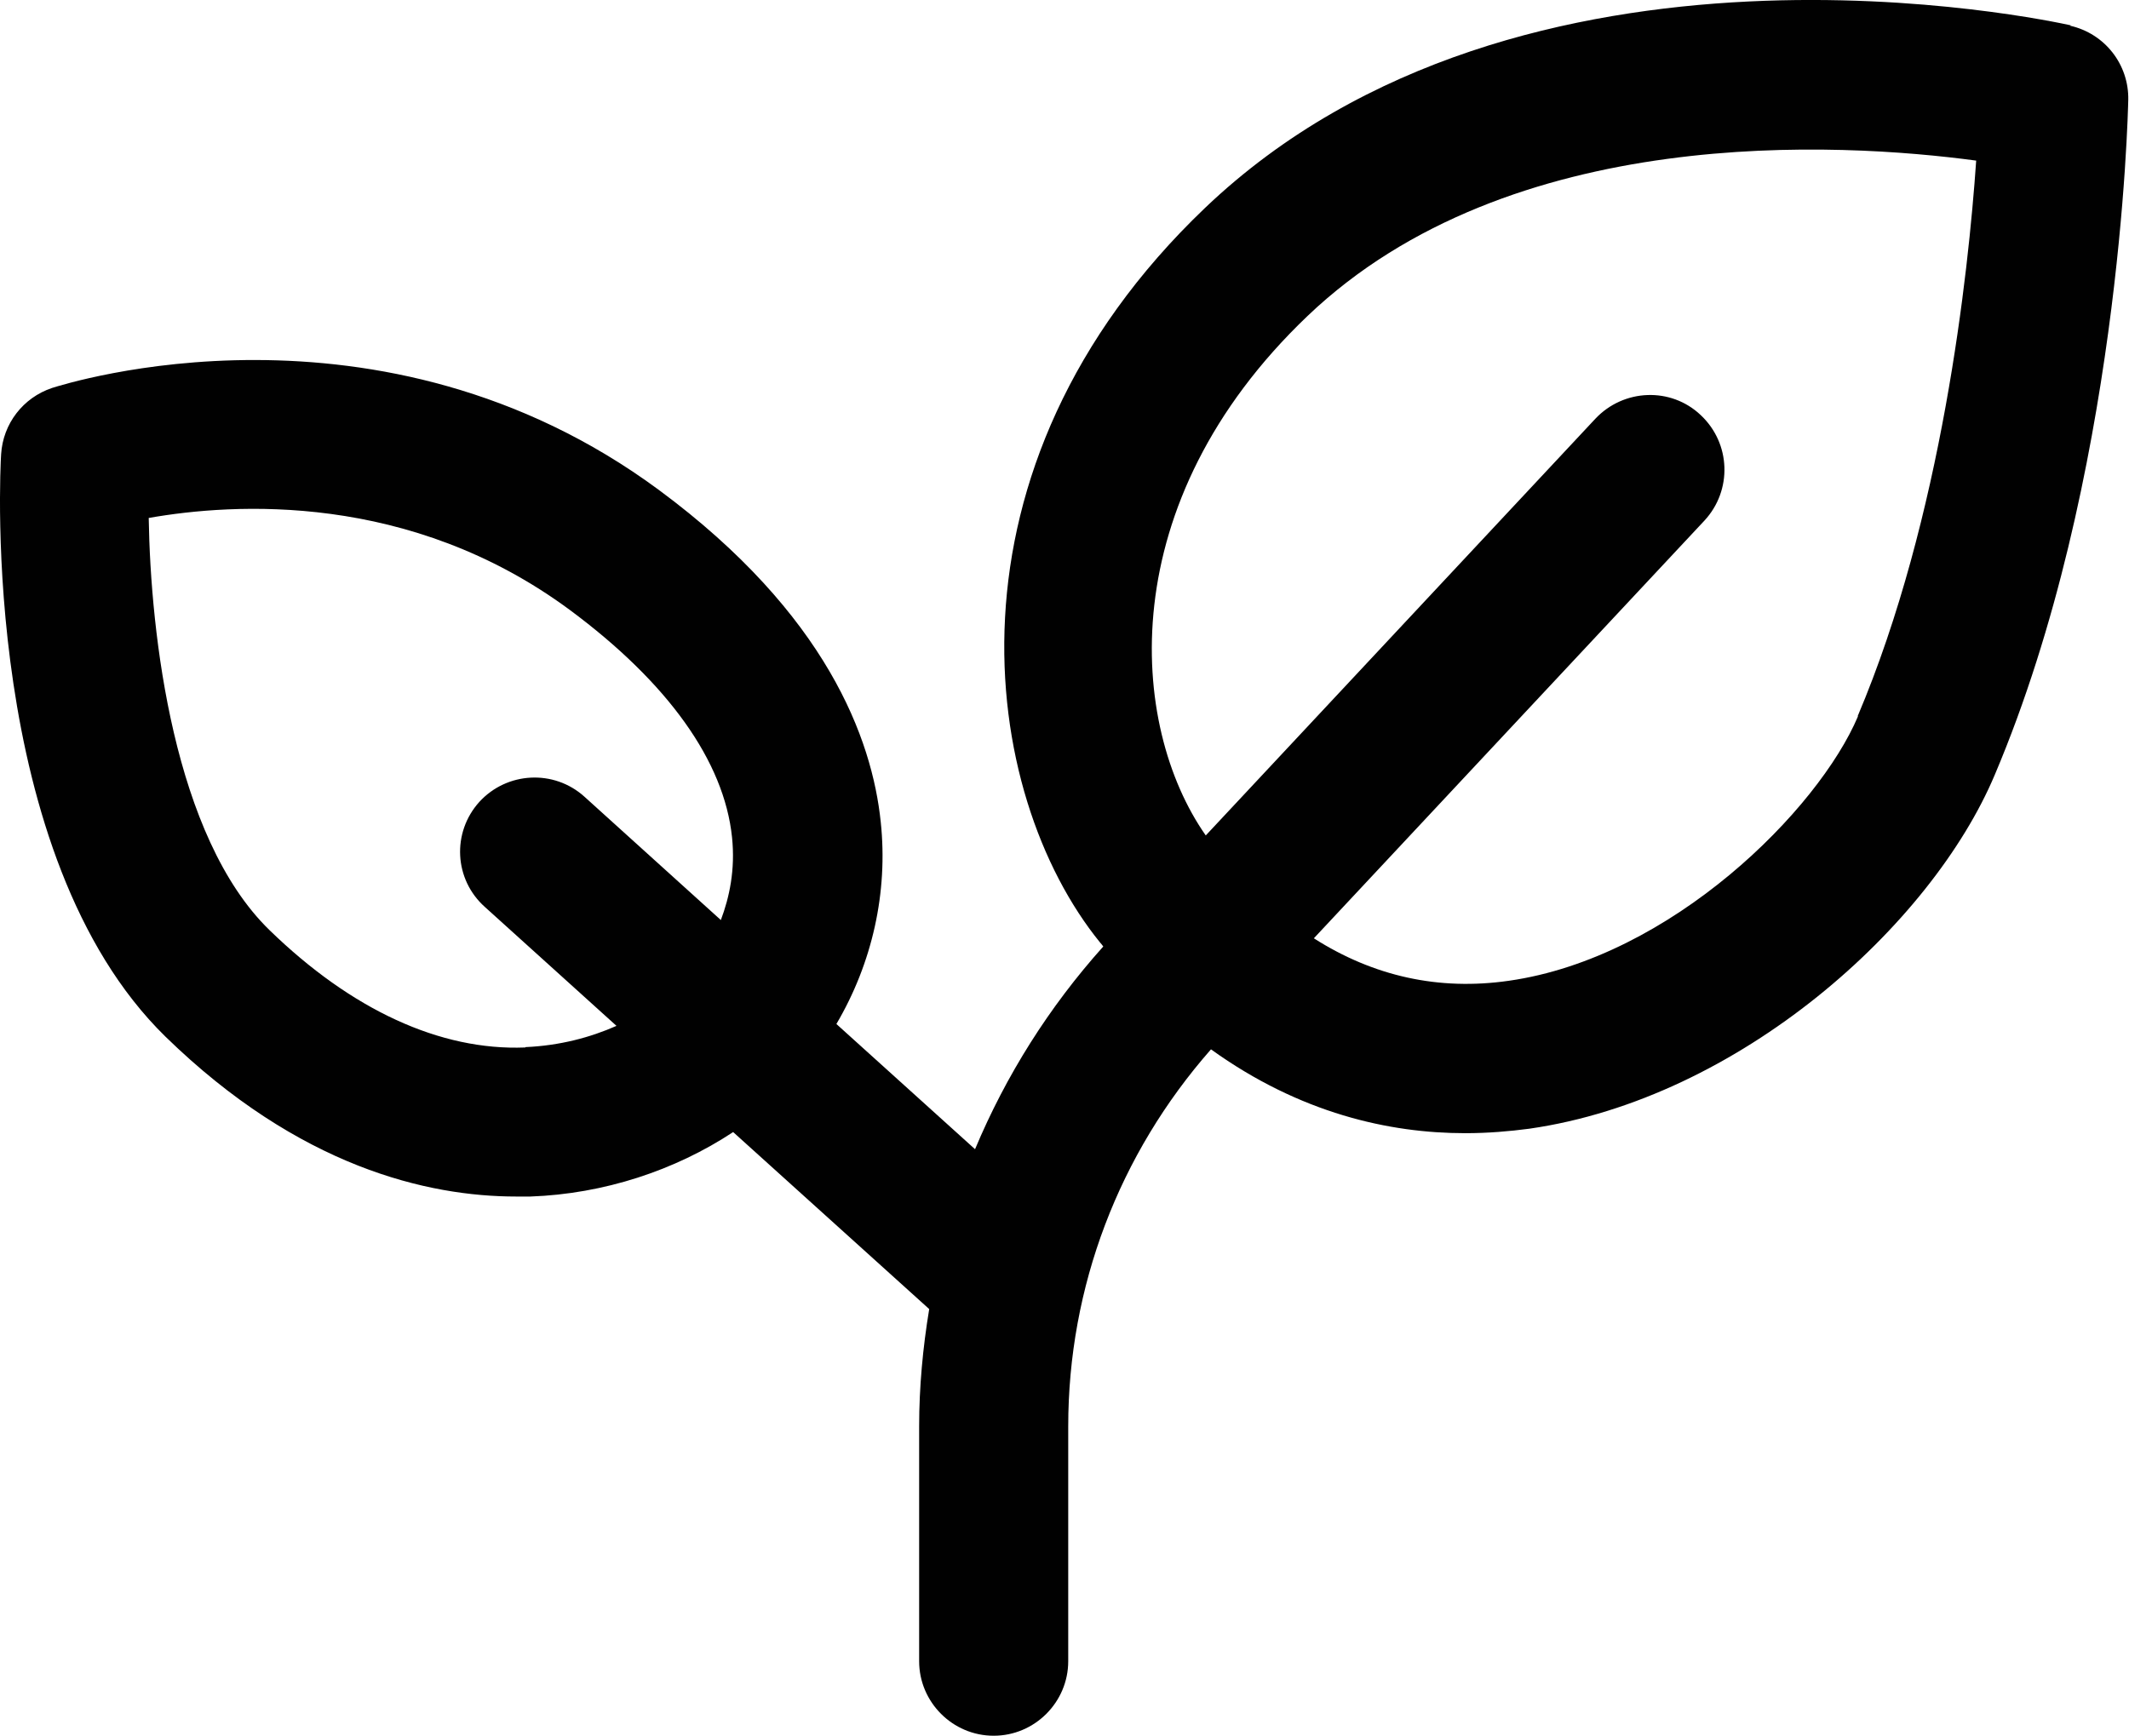
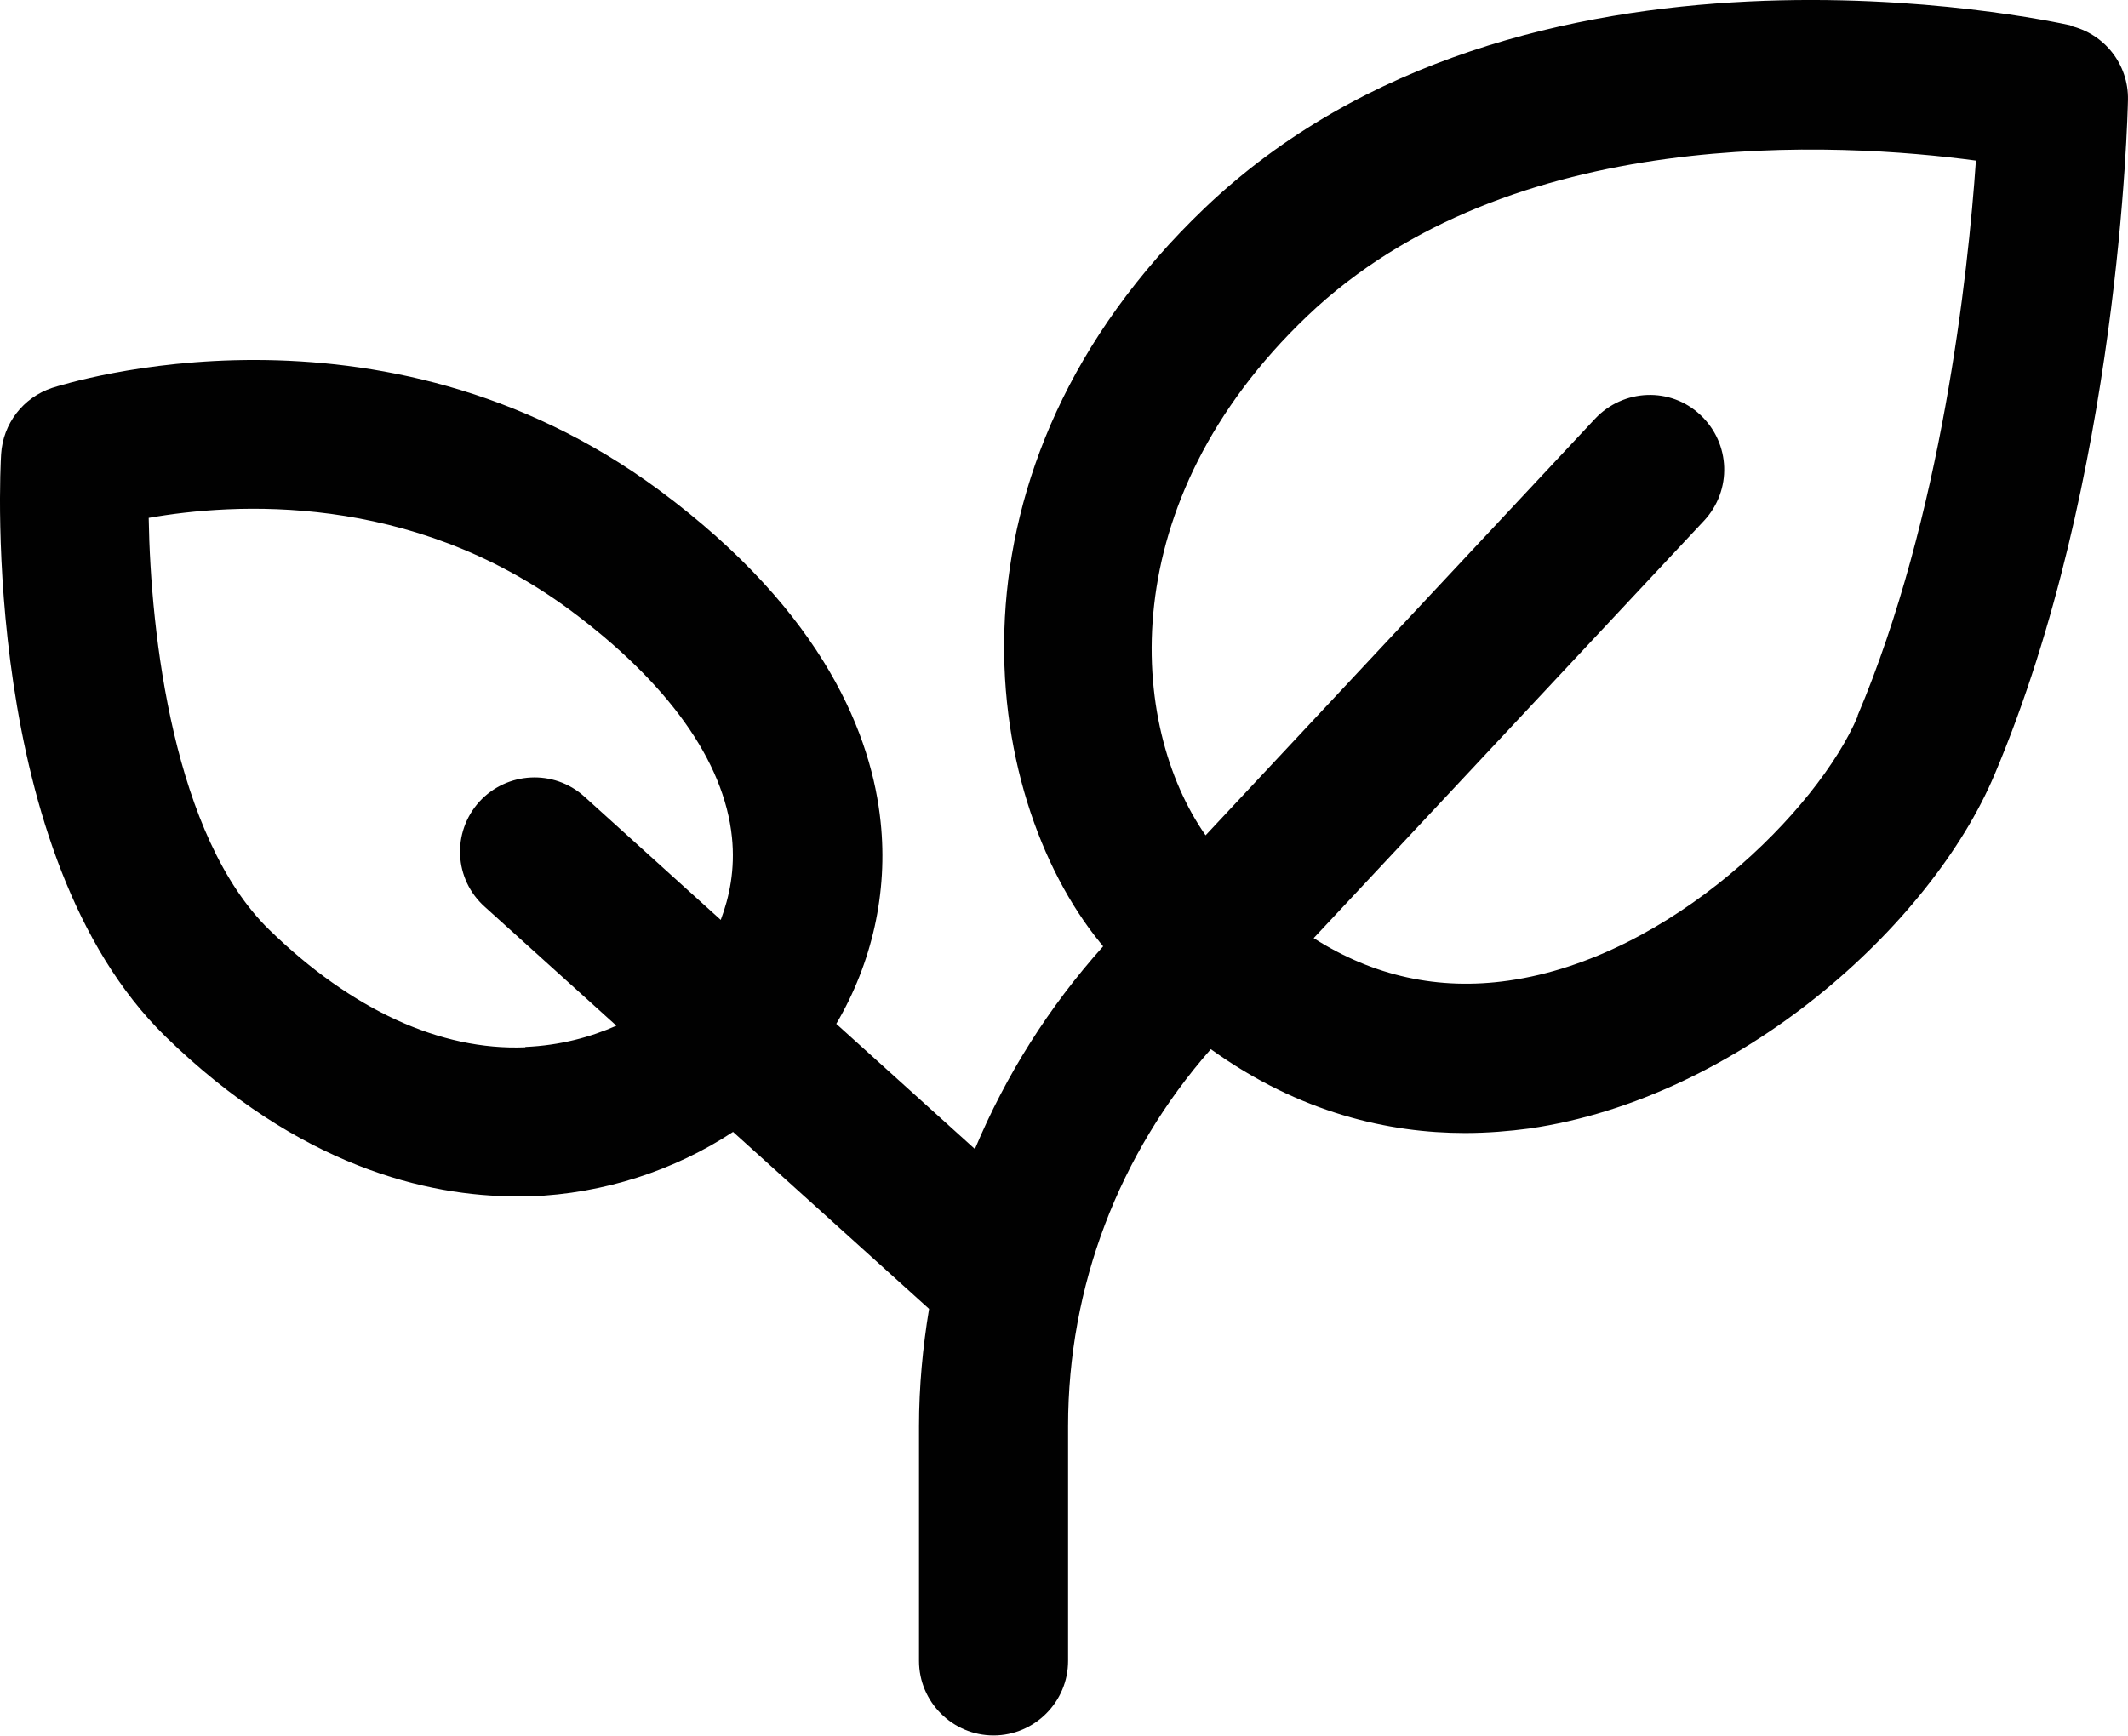
- <svg xmlns="http://www.w3.org/2000/svg" id="Ebene_2" viewBox="0 0 57.12 46.58">
-   <defs>
-     <style>.cls-1{fill:#010101;}</style>
+ <svg xmlns="http://www.w3.org/2000/svg" id="Ebene_2" viewBox="0 0 57.101 46.58" version="1.1" width="57.101" height="46.58">
+   <defs id="defs1">
+     <style id="style1">.cls-1{fill:#010101;}</style>
  </defs>
-   <path class="cls-1" d="M55.56.68c-.6-.13-14.73-3.21-23.23,4.9-7.32,6.99-6.05,15.74-2.81,19.72.03.03.05.06.08.1-1.46,1.63-2.61,3.46-3.44,5.44l-3.72-3.36c.96-1.63,1.39-3.53,1.19-5.42-.23-2.23-1.45-5.58-5.95-8.91C10.18,7.61,1.76,10.3,1.4,10.41c-.78.26-1.32.96-1.37,1.78-.03.44-.56,10.77,4.41,15.63,3.59,3.5,7.04,4.29,9.41,4.29.13,0,.26,0,.38,0,1.97-.07,3.88-.7,5.44-1.73l5.26,4.75c-.17,1.03-.27,2.09-.27,3.15v6.3c0,1.1.9,2,2,2s2-.9,2-2v-6.3c0-3.75,1.36-7.31,3.83-10.12,2.39,1.72,4.79,2.25,6.82,2.25.61,0,1.19-.05,1.72-.12,5.64-.81,10.79-5.46,12.49-9.5,3.35-7.91,3.57-17.7,3.58-18.11.02-.95-.63-1.78-1.56-1.99ZM14.09,28.11c-2.28.09-4.66-1.01-6.86-3.15-2.57-2.5-3.19-7.93-3.24-11.06,2.27-.4,7-.71,11.3,2.47,2.63,1.95,4.14,4.06,4.35,6.1.09.87-.07,1.61-.3,2.22l-3.66-3.31c-.82-.74-2.08-.67-2.82.14-.74.82-.68,2.08.15,2.82l3.53,3.19c-.7.31-1.52.53-2.44.57ZM49.85,19.22c-1.06,2.51-5.01,6.48-9.37,7.1-1.88.27-3.63-.12-5.23-1.14l10.48-11.21c.75-.81.71-2.07-.1-2.83-.8-.76-2.07-.71-2.83.1l-10.45,11.18c-2.06-2.94-2.53-8.92,2.73-13.94,5.44-5.19,14.29-4.66,17.94-4.17-.21,3.05-.92,9.58-3.18,14.91Z" />
+   <path class="cls-1" d="m 55.56,0.68 c -0.6,-0.13 -14.73,-3.21 -23.23,4.9 -7.32,6.99 -6.05,15.74 -2.81,19.72 0.03,0.03 0.05,0.06 0.08,0.1 -1.46,1.63 -2.61,3.46 -3.44,5.44 l -3.72,-3.36 c 0.96,-1.63 1.39,-3.53 1.19,-5.42 -0.23,-2.23 -1.45,-5.58 -5.95,-8.91 -7.5,-5.54 -15.92,-2.85 -16.28,-2.74 -0.78,0.26 -1.32,0.96 -1.37,1.78 -0.03,0.44 -0.56,10.77 4.41,15.63 3.59,3.5 7.04,4.29 9.41,4.29 0.13,0 0.26,0 0.38,0 1.97,-0.07 3.88,-0.7 5.44,-1.73 l 5.26,4.75 c -0.17,1.03 -0.27,2.09 -0.27,3.15 v 6.3 c 0,1.1 0.9,2 2,2 1.1,0 2,-0.9 2,-2 v -6.3 c 0,-3.75 1.36,-7.31 3.83,-10.12 2.39,1.72 4.79,2.25 6.82,2.25 0.61,0 1.19,-0.05 1.72,-0.12 5.64,-0.81 10.79,-5.46 12.49,-9.5 3.35,-7.91 3.57,-17.7 3.58,-18.11 0.02,-0.95 -0.63,-1.78 -1.56,-1.99 z m -41.47,27.43 c -2.28,0.09 -4.66,-1.01 -6.86,-3.15 -2.57,-2.5 -3.19,-7.93 -3.24,-11.06 2.27,-0.4 7,-0.71 11.3,2.47 2.63,1.95 4.14,4.06 4.35,6.1 0.09,0.87 -0.07,1.61 -0.3,2.22 l -3.66,-3.31 c -0.82,-0.74 -2.08,-0.67 -2.82,0.14 -0.74,0.82 -0.68,2.08 0.15,2.82 l 3.53,3.19 c -0.7,0.31 -1.52,0.53 -2.44,0.57 z m 35.76,-8.89 c -1.06,2.51 -5.01,6.48 -9.37,7.1 -1.88,0.27 -3.63,-0.12 -5.23,-1.14 l 10.48,-11.21 c 0.75,-0.81 0.71,-2.07 -0.1,-2.83 -0.8,-0.76 -2.07,-0.71 -2.83,0.1 l -10.45,11.18 c -2.06,-2.94 -2.53,-8.92 2.73,-13.94 5.44,-5.19 14.29,-4.66 17.94,-4.17 -0.21,3.05 -0.92,9.58 -3.18,14.91 z" id="path1" />
</svg>
